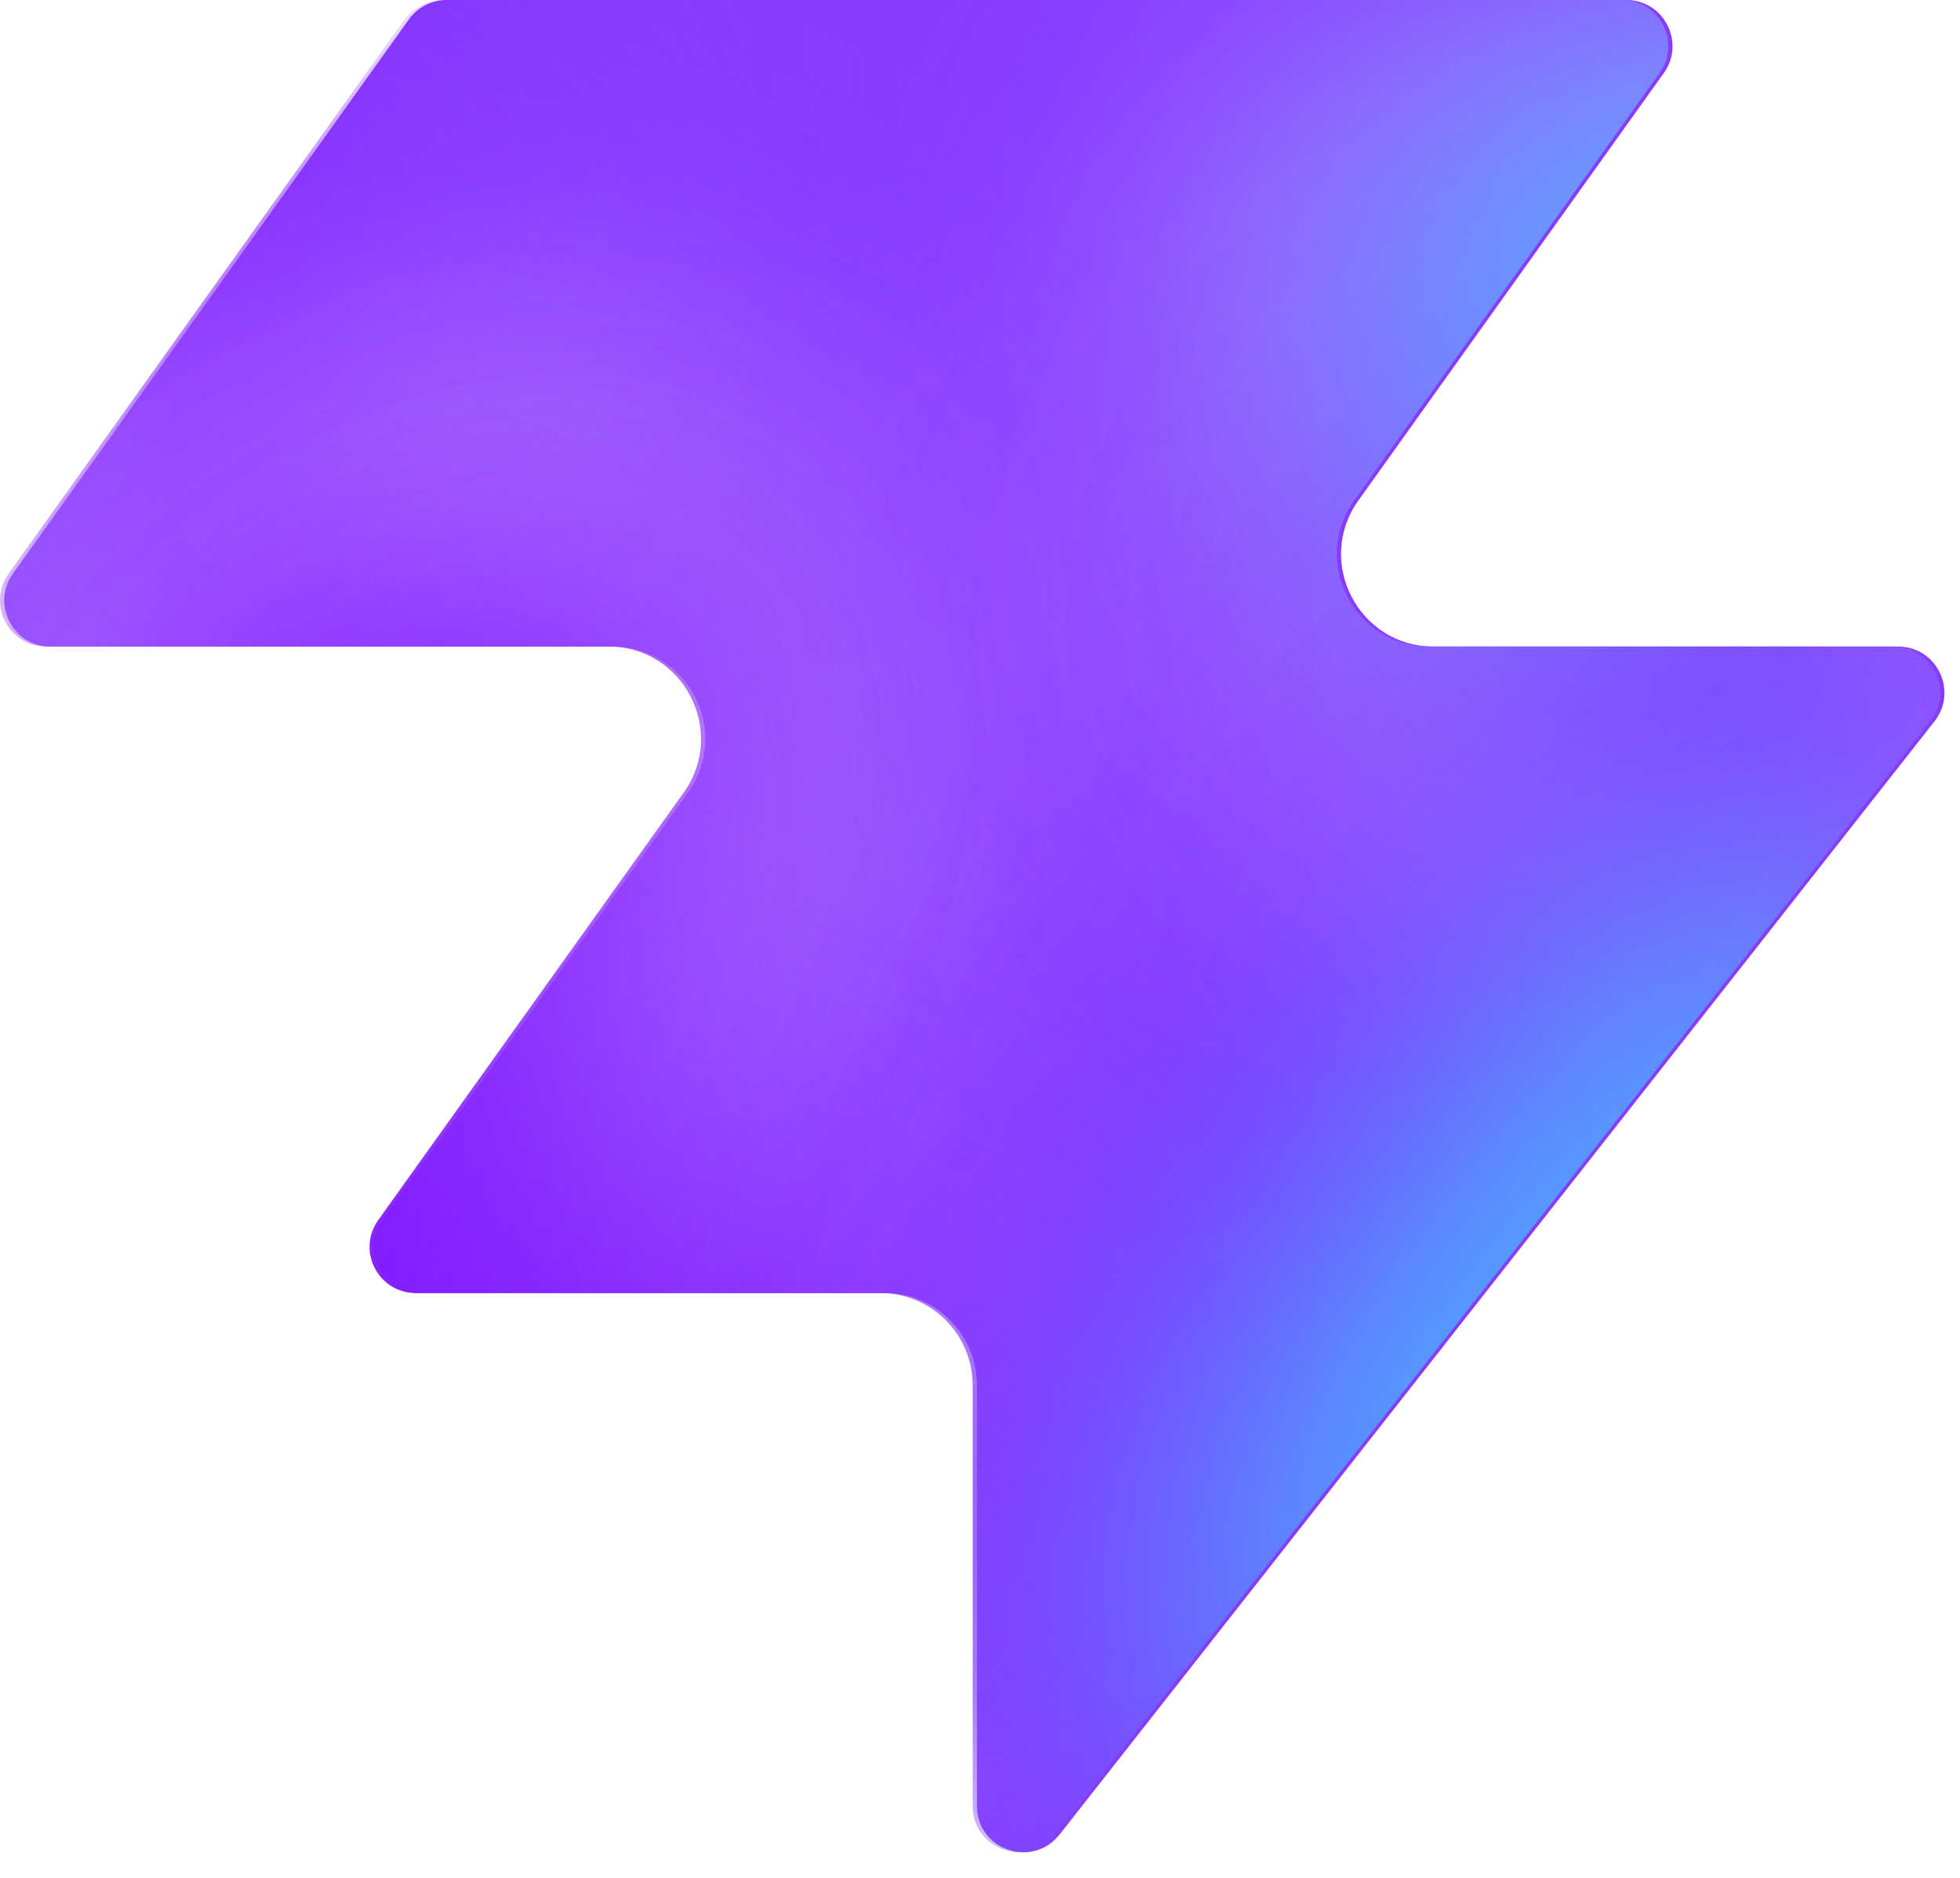
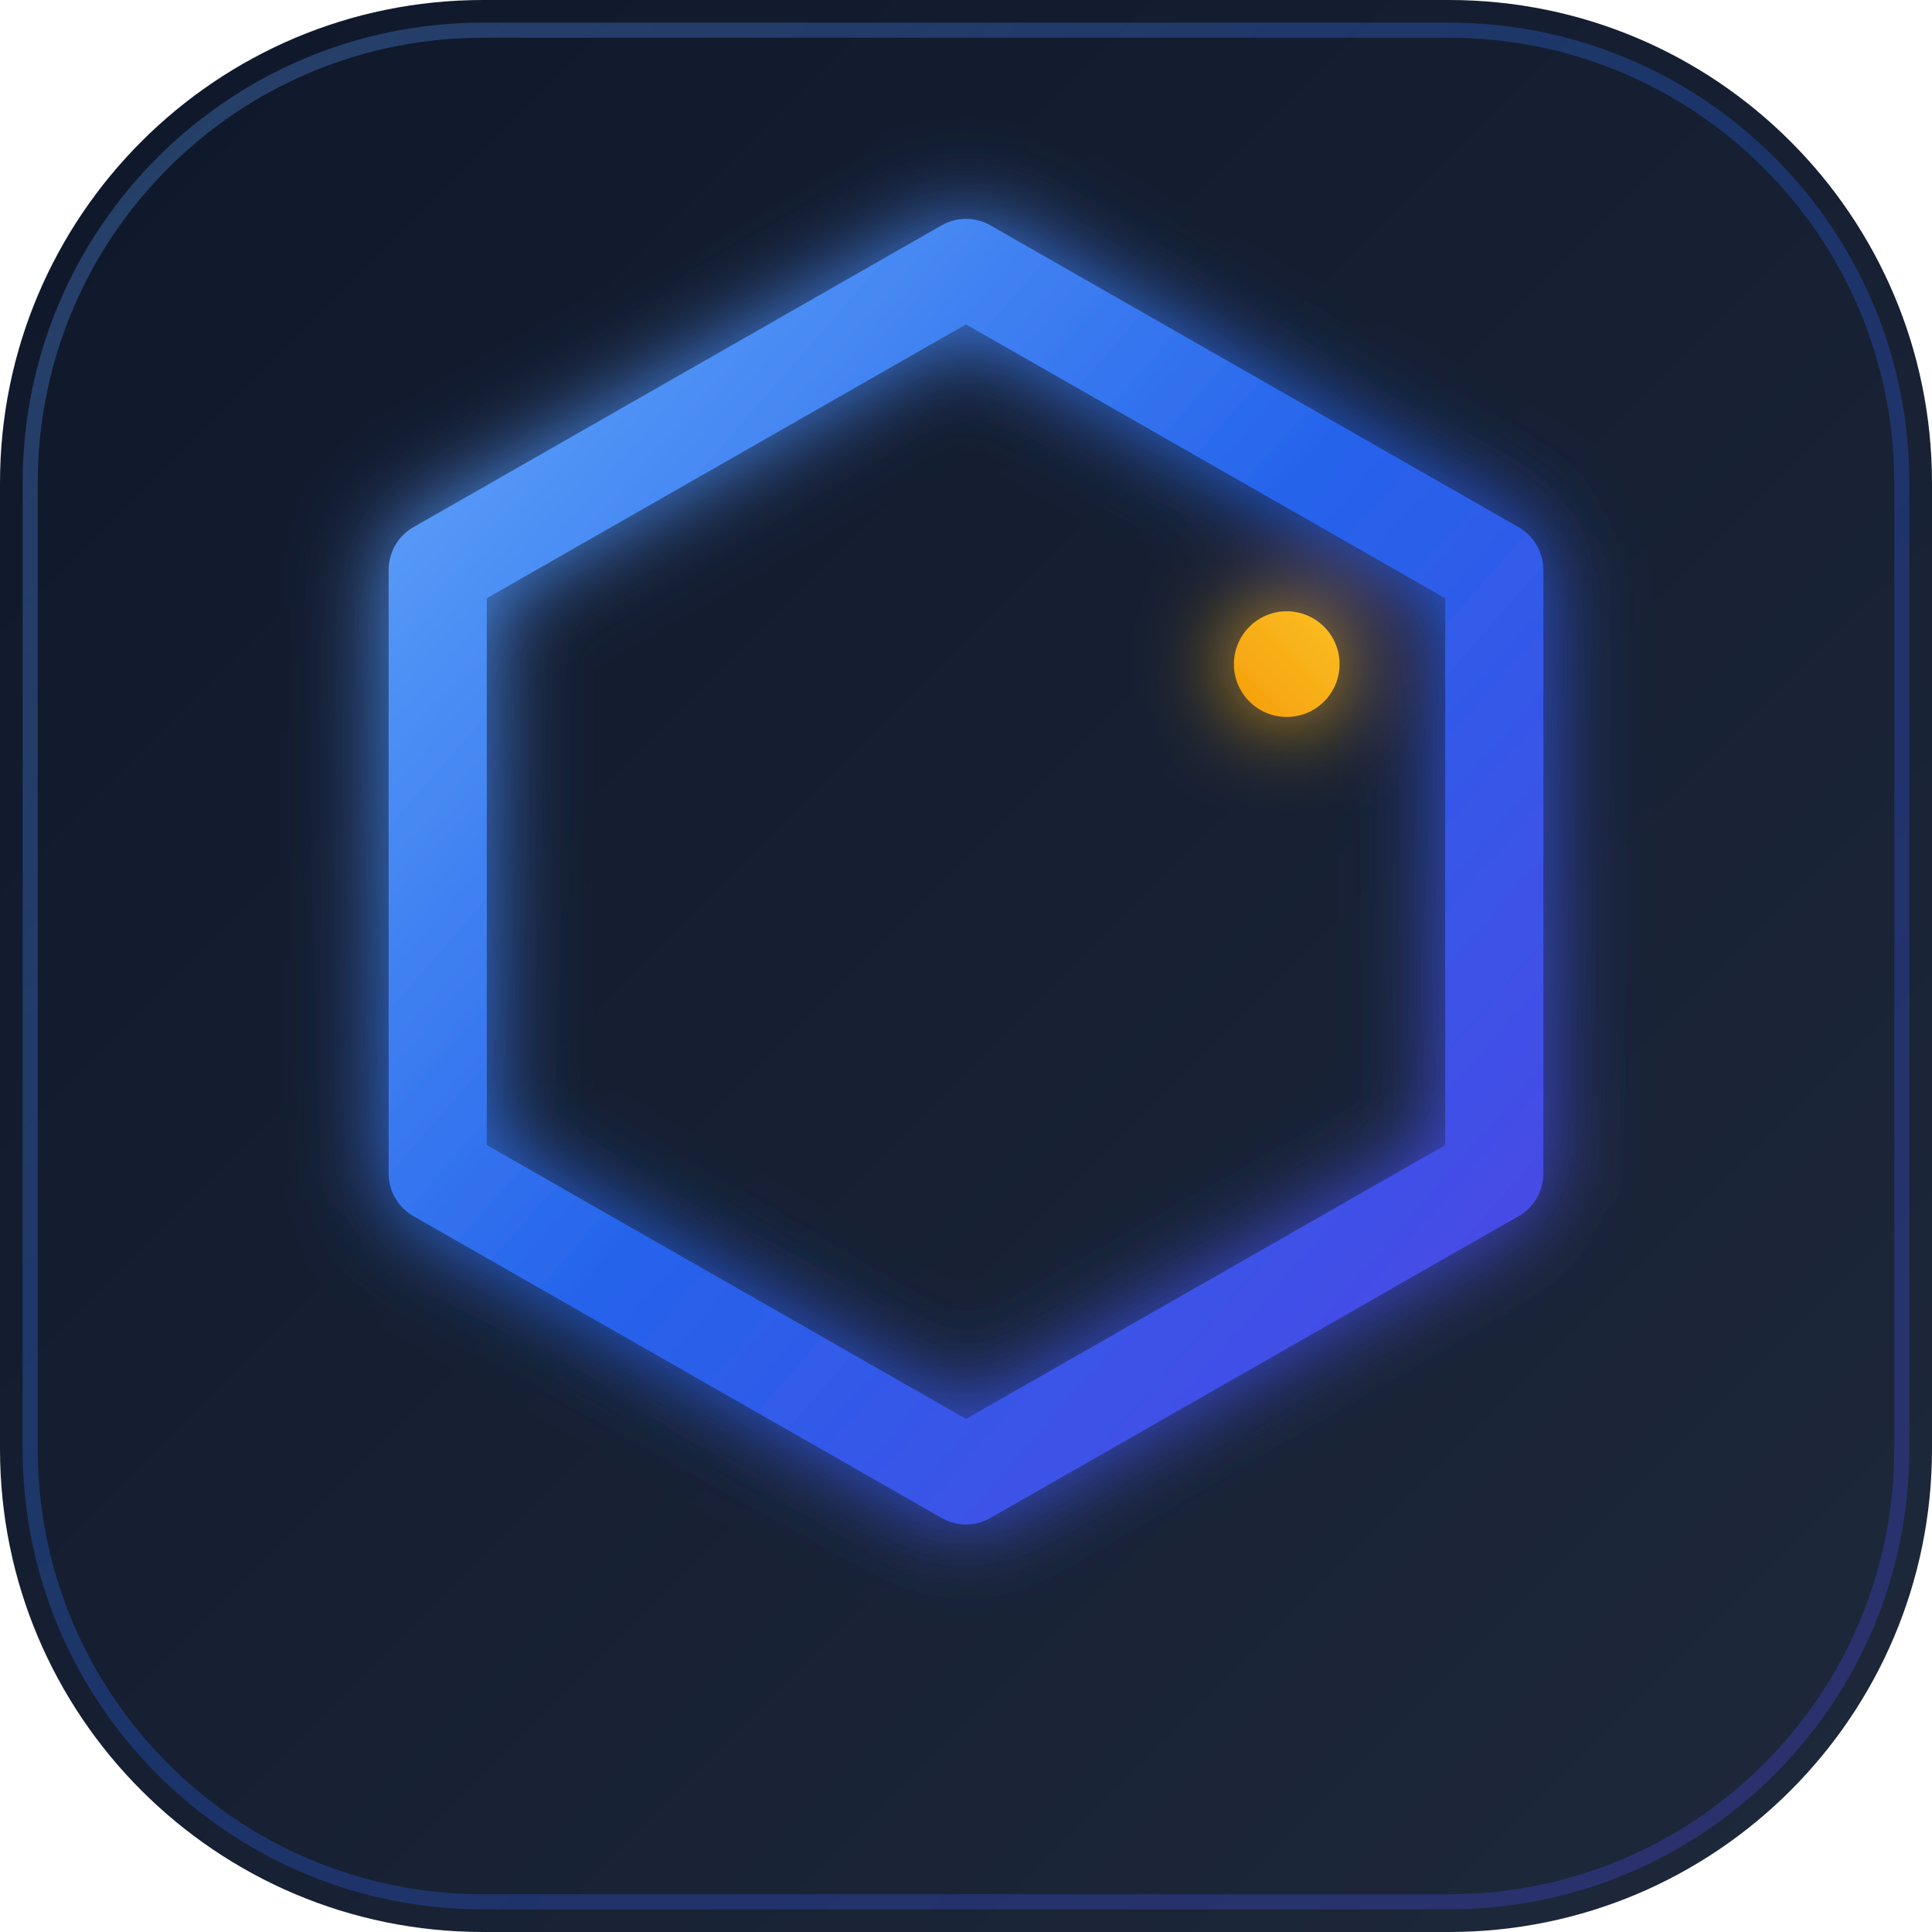
- <svg xmlns="http://www.w3.org/2000/svg" width="48" height="46" fill="none" viewBox="0 0 48 46">
-   <path fill="#863bff" d="M25.946 44.938c-.664.845-2.021.375-2.021-.698V33.937a2.26 2.26 0 0 0-2.262-2.262H10.287c-.92 0-1.456-1.04-.92-1.788l7.48-10.471c1.07-1.497 0-3.578-1.842-3.578H1.237c-.92 0-1.456-1.04-.92-1.788L10.013.474c.214-.297.556-.474.92-.474h28.894c.92 0 1.456 1.04.92 1.788l-7.48 10.471c-1.07 1.498 0 3.579 1.842 3.579h11.377c.943 0 1.473 1.088.89 1.83L25.947 44.94z" style="fill:#863bff;fill:color(display-p3 .525 .23 1);fill-opacity:1" />
-   <mask id="a" width="48" height="46" x="0" y="0" maskUnits="userSpaceOnUse" style="mask-type:alpha">
-     <path fill="#000" d="M25.842 44.938c-.664.844-2.021.375-2.021-.698V33.937a2.26 2.26 0 0 0-2.262-2.262H10.183c-.92 0-1.456-1.04-.92-1.788l7.48-10.471c1.07-1.498 0-3.579-1.842-3.579H1.133c-.92 0-1.456-1.04-.92-1.787L9.91.473c.214-.297.556-.474.92-.474h28.894c.92 0 1.456 1.04.92 1.788l-7.48 10.471c-1.07 1.498 0 3.578 1.842 3.578h11.377c.943 0 1.473 1.088.89 1.832L25.843 44.94z" style="fill:#000;fill-opacity:1" />
-   </mask>
-   <g mask="url(#a)">
-     <g filter="url(#b)">
-       <ellipse cx="5.508" cy="14.704" fill="#ede6ff" rx="5.508" ry="14.704" style="fill:#ede6ff;fill:color(display-p3 .927 .903 1);fill-opacity:1" transform="matrix(.00324 1 1 -.00324 -4.47 31.516)" />
-     </g>
-     <g filter="url(#c)">
-       <ellipse cx="10.399" cy="29.851" fill="#ede6ff" rx="10.399" ry="29.851" style="fill:#ede6ff;fill:color(display-p3 .927 .903 1);fill-opacity:1" transform="matrix(.00324 1 1 -.00324 -39.328 7.883)" />
-     </g>
-     <g filter="url(#d)">
-       <ellipse cx="5.508" cy="30.487" fill="#7e14ff" rx="5.508" ry="30.487" style="fill:#7e14ff;fill:color(display-p3 .492 .077 1);fill-opacity:1" transform="rotate(89.814 -25.913 -14.639)scale(1 -1)" />
-     </g>
-     <g filter="url(#e)">
-       <ellipse cx="5.508" cy="30.599" fill="#7e14ff" rx="5.508" ry="30.599" style="fill:#7e14ff;fill:color(display-p3 .492 .077 1);fill-opacity:1" transform="rotate(89.814 -32.644 -3.334)scale(1 -1)" />
-     </g>
-     <g filter="url(#f)">
-       <ellipse cx="5.508" cy="30.599" fill="#7e14ff" rx="5.508" ry="30.599" style="fill:#7e14ff;fill:color(display-p3 .492 .077 1);fill-opacity:1" transform="matrix(.00324 1 1 -.00324 -34.34 30.47)" />
-     </g>
-     <g filter="url(#g)">
-       <ellipse cx="14.072" cy="22.078" fill="#ede6ff" rx="14.072" ry="22.078" style="fill:#ede6ff;fill:color(display-p3 .927 .903 1);fill-opacity:1" transform="rotate(93.35 24.506 48.493)scale(-1 1)" />
-     </g>
-     <g filter="url(#h)">
-       <ellipse cx="3.47" cy="21.501" fill="#7e14ff" rx="3.47" ry="21.501" style="fill:#7e14ff;fill:color(display-p3 .492 .077 1);fill-opacity:1" transform="rotate(89.009 28.708 47.59)scale(-1 1)" />
-     </g>
-     <g filter="url(#i)">
-       <ellipse cx="3.47" cy="21.501" fill="#7e14ff" rx="3.47" ry="21.501" style="fill:#7e14ff;fill:color(display-p3 .492 .077 1);fill-opacity:1" transform="rotate(89.009 28.708 47.59)scale(-1 1)" />
-     </g>
-     <g filter="url(#j)">
-       <ellipse cx=".387" cy="8.972" fill="#7e14ff" rx="4.407" ry="29.108" style="fill:#7e14ff;fill:color(display-p3 .492 .077 1);fill-opacity:1" transform="rotate(39.51 .387 8.972)" />
-     </g>
-     <g filter="url(#k)">
-       <ellipse cx="47.523" cy="-6.092" fill="#7e14ff" rx="4.407" ry="29.108" style="fill:#7e14ff;fill:color(display-p3 .492 .077 1);fill-opacity:1" transform="rotate(37.892 47.523 -6.092)" />
-     </g>
-     <g filter="url(#l)">
-       <ellipse cx="41.412" cy="6.333" fill="#47bfff" rx="5.971" ry="9.665" style="fill:#47bfff;fill:color(display-p3 .28 .748 1);fill-opacity:1" transform="rotate(37.892 41.412 6.333)" />
-     </g>
-     <g filter="url(#m)">
-       <ellipse cx="-1.879" cy="38.332" fill="#7e14ff" rx="4.407" ry="29.108" style="fill:#7e14ff;fill:color(display-p3 .492 .077 1);fill-opacity:1" transform="rotate(37.892 -1.88 38.332)" />
-     </g>
-     <g filter="url(#n)">
-       <ellipse cx="-1.879" cy="38.332" fill="#7e14ff" rx="4.407" ry="29.108" style="fill:#7e14ff;fill:color(display-p3 .492 .077 1);fill-opacity:1" transform="rotate(37.892 -1.88 38.332)" />
-     </g>
-     <g filter="url(#o)">
-       <ellipse cx="35.651" cy="29.907" fill="#7e14ff" rx="4.407" ry="29.108" style="fill:#7e14ff;fill:color(display-p3 .492 .077 1);fill-opacity:1" transform="rotate(37.892 35.651 29.907)" />
-     </g>
-     <g filter="url(#p)">
-       <ellipse cx="38.418" cy="32.4" fill="#47bfff" rx="5.971" ry="15.297" style="fill:#47bfff;fill:color(display-p3 .28 .748 1);fill-opacity:1" transform="rotate(37.892 38.418 32.4)" />
-     </g>
-   </g>
+ <svg xmlns="http://www.w3.org/2000/svg" viewBox="0 0 512 512" width="100%" height="100%">
  <defs>
-     <filter id="b" width="60.045" height="41.654" x="-19.77" y="16.149" color-interpolation-filters="sRGB" filterUnits="userSpaceOnUse">
-       <feFlood flood-opacity="0" result="BackgroundImageFix" />
-       <feBlend in="SourceGraphic" in2="BackgroundImageFix" result="shape" />
-       <feGaussianBlur result="effect1_foregroundBlur_2002_17158" stdDeviation="7.659" />
-     </filter>
-     <filter id="c" width="90.34" height="51.437" x="-54.613" y="-7.533" color-interpolation-filters="sRGB" filterUnits="userSpaceOnUse">
-       <feFlood flood-opacity="0" result="BackgroundImageFix" />
-       <feBlend in="SourceGraphic" in2="BackgroundImageFix" result="shape" />
-       <feGaussianBlur result="effect1_foregroundBlur_2002_17158" stdDeviation="7.659" />
-     </filter>
-     <filter id="d" width="79.355" height="29.4" x="-49.64" y="2.03" color-interpolation-filters="sRGB" filterUnits="userSpaceOnUse">
-       <feFlood flood-opacity="0" result="BackgroundImageFix" />
-       <feBlend in="SourceGraphic" in2="BackgroundImageFix" result="shape" />
-       <feGaussianBlur result="effect1_foregroundBlur_2002_17158" stdDeviation="4.596" />
-     </filter>
-     <filter id="e" width="79.579" height="29.4" x="-45.045" y="20.029" color-interpolation-filters="sRGB" filterUnits="userSpaceOnUse">
-       <feFlood flood-opacity="0" result="BackgroundImageFix" />
-       <feBlend in="SourceGraphic" in2="BackgroundImageFix" result="shape" />
-       <feGaussianBlur result="effect1_foregroundBlur_2002_17158" stdDeviation="4.596" />
-     </filter>
-     <filter id="f" width="79.579" height="29.4" x="-43.513" y="21.178" color-interpolation-filters="sRGB" filterUnits="userSpaceOnUse">
-       <feFlood flood-opacity="0" result="BackgroundImageFix" />
-       <feBlend in="SourceGraphic" in2="BackgroundImageFix" result="shape" />
-       <feGaussianBlur result="effect1_foregroundBlur_2002_17158" stdDeviation="4.596" />
-     </filter>
-     <filter id="g" width="74.749" height="58.852" x="15.756" y="-17.901" color-interpolation-filters="sRGB" filterUnits="userSpaceOnUse">
-       <feFlood flood-opacity="0" result="BackgroundImageFix" />
-       <feBlend in="SourceGraphic" in2="BackgroundImageFix" result="shape" />
-       <feGaussianBlur result="effect1_foregroundBlur_2002_17158" stdDeviation="7.659" />
-     </filter>
-     <filter id="h" width="61.377" height="25.362" x="23.548" y="2.284" color-interpolation-filters="sRGB" filterUnits="userSpaceOnUse">
-       <feFlood flood-opacity="0" result="BackgroundImageFix" />
-       <feBlend in="SourceGraphic" in2="BackgroundImageFix" result="shape" />
-       <feGaussianBlur result="effect1_foregroundBlur_2002_17158" stdDeviation="4.596" />
-     </filter>
-     <filter id="i" width="61.377" height="25.362" x="23.548" y="2.284" color-interpolation-filters="sRGB" filterUnits="userSpaceOnUse">
-       <feFlood flood-opacity="0" result="BackgroundImageFix" />
-       <feBlend in="SourceGraphic" in2="BackgroundImageFix" result="shape" />
-       <feGaussianBlur result="effect1_foregroundBlur_2002_17158" stdDeviation="4.596" />
-     </filter>
-     <filter id="j" width="56.045" height="63.649" x="-27.636" y="-22.853" color-interpolation-filters="sRGB" filterUnits="userSpaceOnUse">
-       <feFlood flood-opacity="0" result="BackgroundImageFix" />
-       <feBlend in="SourceGraphic" in2="BackgroundImageFix" result="shape" />
-       <feGaussianBlur result="effect1_foregroundBlur_2002_17158" stdDeviation="4.596" />
-     </filter>
-     <filter id="k" width="54.814" height="64.646" x="20.116" y="-38.415" color-interpolation-filters="sRGB" filterUnits="userSpaceOnUse">
-       <feFlood flood-opacity="0" result="BackgroundImageFix" />
-       <feBlend in="SourceGraphic" in2="BackgroundImageFix" result="shape" />
-       <feGaussianBlur result="effect1_foregroundBlur_2002_17158" stdDeviation="4.596" />
-     </filter>
-     <filter id="l" width="33.541" height="35.313" x="24.641" y="-11.323" color-interpolation-filters="sRGB" filterUnits="userSpaceOnUse">
-       <feFlood flood-opacity="0" result="BackgroundImageFix" />
-       <feBlend in="SourceGraphic" in2="BackgroundImageFix" result="shape" />
-       <feGaussianBlur result="effect1_foregroundBlur_2002_17158" stdDeviation="4.596" />
-     </filter>
-     <filter id="m" width="54.814" height="64.646" x="-29.286" y="6.009" color-interpolation-filters="sRGB" filterUnits="userSpaceOnUse">
-       <feFlood flood-opacity="0" result="BackgroundImageFix" />
-       <feBlend in="SourceGraphic" in2="BackgroundImageFix" result="shape" />
-       <feGaussianBlur result="effect1_foregroundBlur_2002_17158" stdDeviation="4.596" />
-     </filter>
-     <filter id="n" width="54.814" height="64.646" x="-29.286" y="6.009" color-interpolation-filters="sRGB" filterUnits="userSpaceOnUse">
-       <feFlood flood-opacity="0" result="BackgroundImageFix" />
-       <feBlend in="SourceGraphic" in2="BackgroundImageFix" result="shape" />
-       <feGaussianBlur result="effect1_foregroundBlur_2002_17158" stdDeviation="4.596" />
-     </filter>
-     <filter id="o" width="54.814" height="64.646" x="8.244" y="-2.416" color-interpolation-filters="sRGB" filterUnits="userSpaceOnUse">
-       <feFlood flood-opacity="0" result="BackgroundImageFix" />
-       <feBlend in="SourceGraphic" in2="BackgroundImageFix" result="shape" />
-       <feGaussianBlur result="effect1_foregroundBlur_2002_17158" stdDeviation="4.596" />
-     </filter>
-     <filter id="p" width="39.409" height="43.623" x="18.713" y="10.588" color-interpolation-filters="sRGB" filterUnits="userSpaceOnUse">
-       <feFlood flood-opacity="0" result="BackgroundImageFix" />
-       <feBlend in="SourceGraphic" in2="BackgroundImageFix" result="shape" />
-       <feGaussianBlur result="effect1_foregroundBlur_2002_17158" stdDeviation="4.596" />
+     <linearGradient id="bg-grad" x1="0%" y1="0%" x2="100%" y2="100%">
+       <stop offset="0%" stop-color="#0F172A" />
+       <stop offset="100%" stop-color="#1E293B" />
+     </linearGradient>
+     <linearGradient id="primary-grad" x1="0%" y1="0%" x2="100%" y2="100%">
+       <stop offset="0%" stop-color="#60A5FA" />
+       <stop offset="50%" stop-color="#2563EB" />
+       <stop offset="100%" stop-color="#4F46E5" />
+     </linearGradient>
+     <linearGradient id="gold-grad" x1="0%" y1="100%" x2="100%" y2="0%">
+       <stop offset="0%" stop-color="#F59E0B" />
+       <stop offset="100%" stop-color="#FBBF24" />
+     </linearGradient>
+     <filter id="glow" x="-20%" y="-20%" width="140%" height="140%">
+       <feGaussianBlur stdDeviation="12" result="blur" />
+       <feComposite in="SourceGraphic" in2="blur" operator="over" />
    </filter>
  </defs>
+   <rect width="512" height="512" rx="128" fill="url(#bg-grad)" />
+   <rect x="8" y="8" width="496" height="496" rx="120" fill="none" stroke="url(#primary-grad)" stroke-width="4" stroke-opacity="0.3" />
+   <g transform="translate(256, 256)" filter="url(#glow)">
+     <path d="M 0 -185 L 140 -105 L 140 55 L 0 135 L -140 55 L -140 -105 Z" fill="none" stroke="url(#primary-grad)" stroke-width="26" stroke-linejoin="round" stroke-linecap="round" />
+     <path d="M -85 -95 L -85 95" stroke="url(#primary-grad)" stroke-width="28" stroke-linecap="round" />
+     <path d="M -85 -80 L 75 -80" stroke="url(#primary-grad)" stroke-width="26" stroke-linecap="round" />
+     <path d="M -85 0 L 40 0" stroke="url(#gold-grad)" stroke-width="26" stroke-linecap="round" />
+     <path d="M -85 80 L 85 80" stroke="url(#primary-grad)" stroke-width="26" stroke-linecap="round" />
+     <circle cx="85" cy="-80" r="14" fill="url(#gold-grad)" />
+   </g>
</svg>
